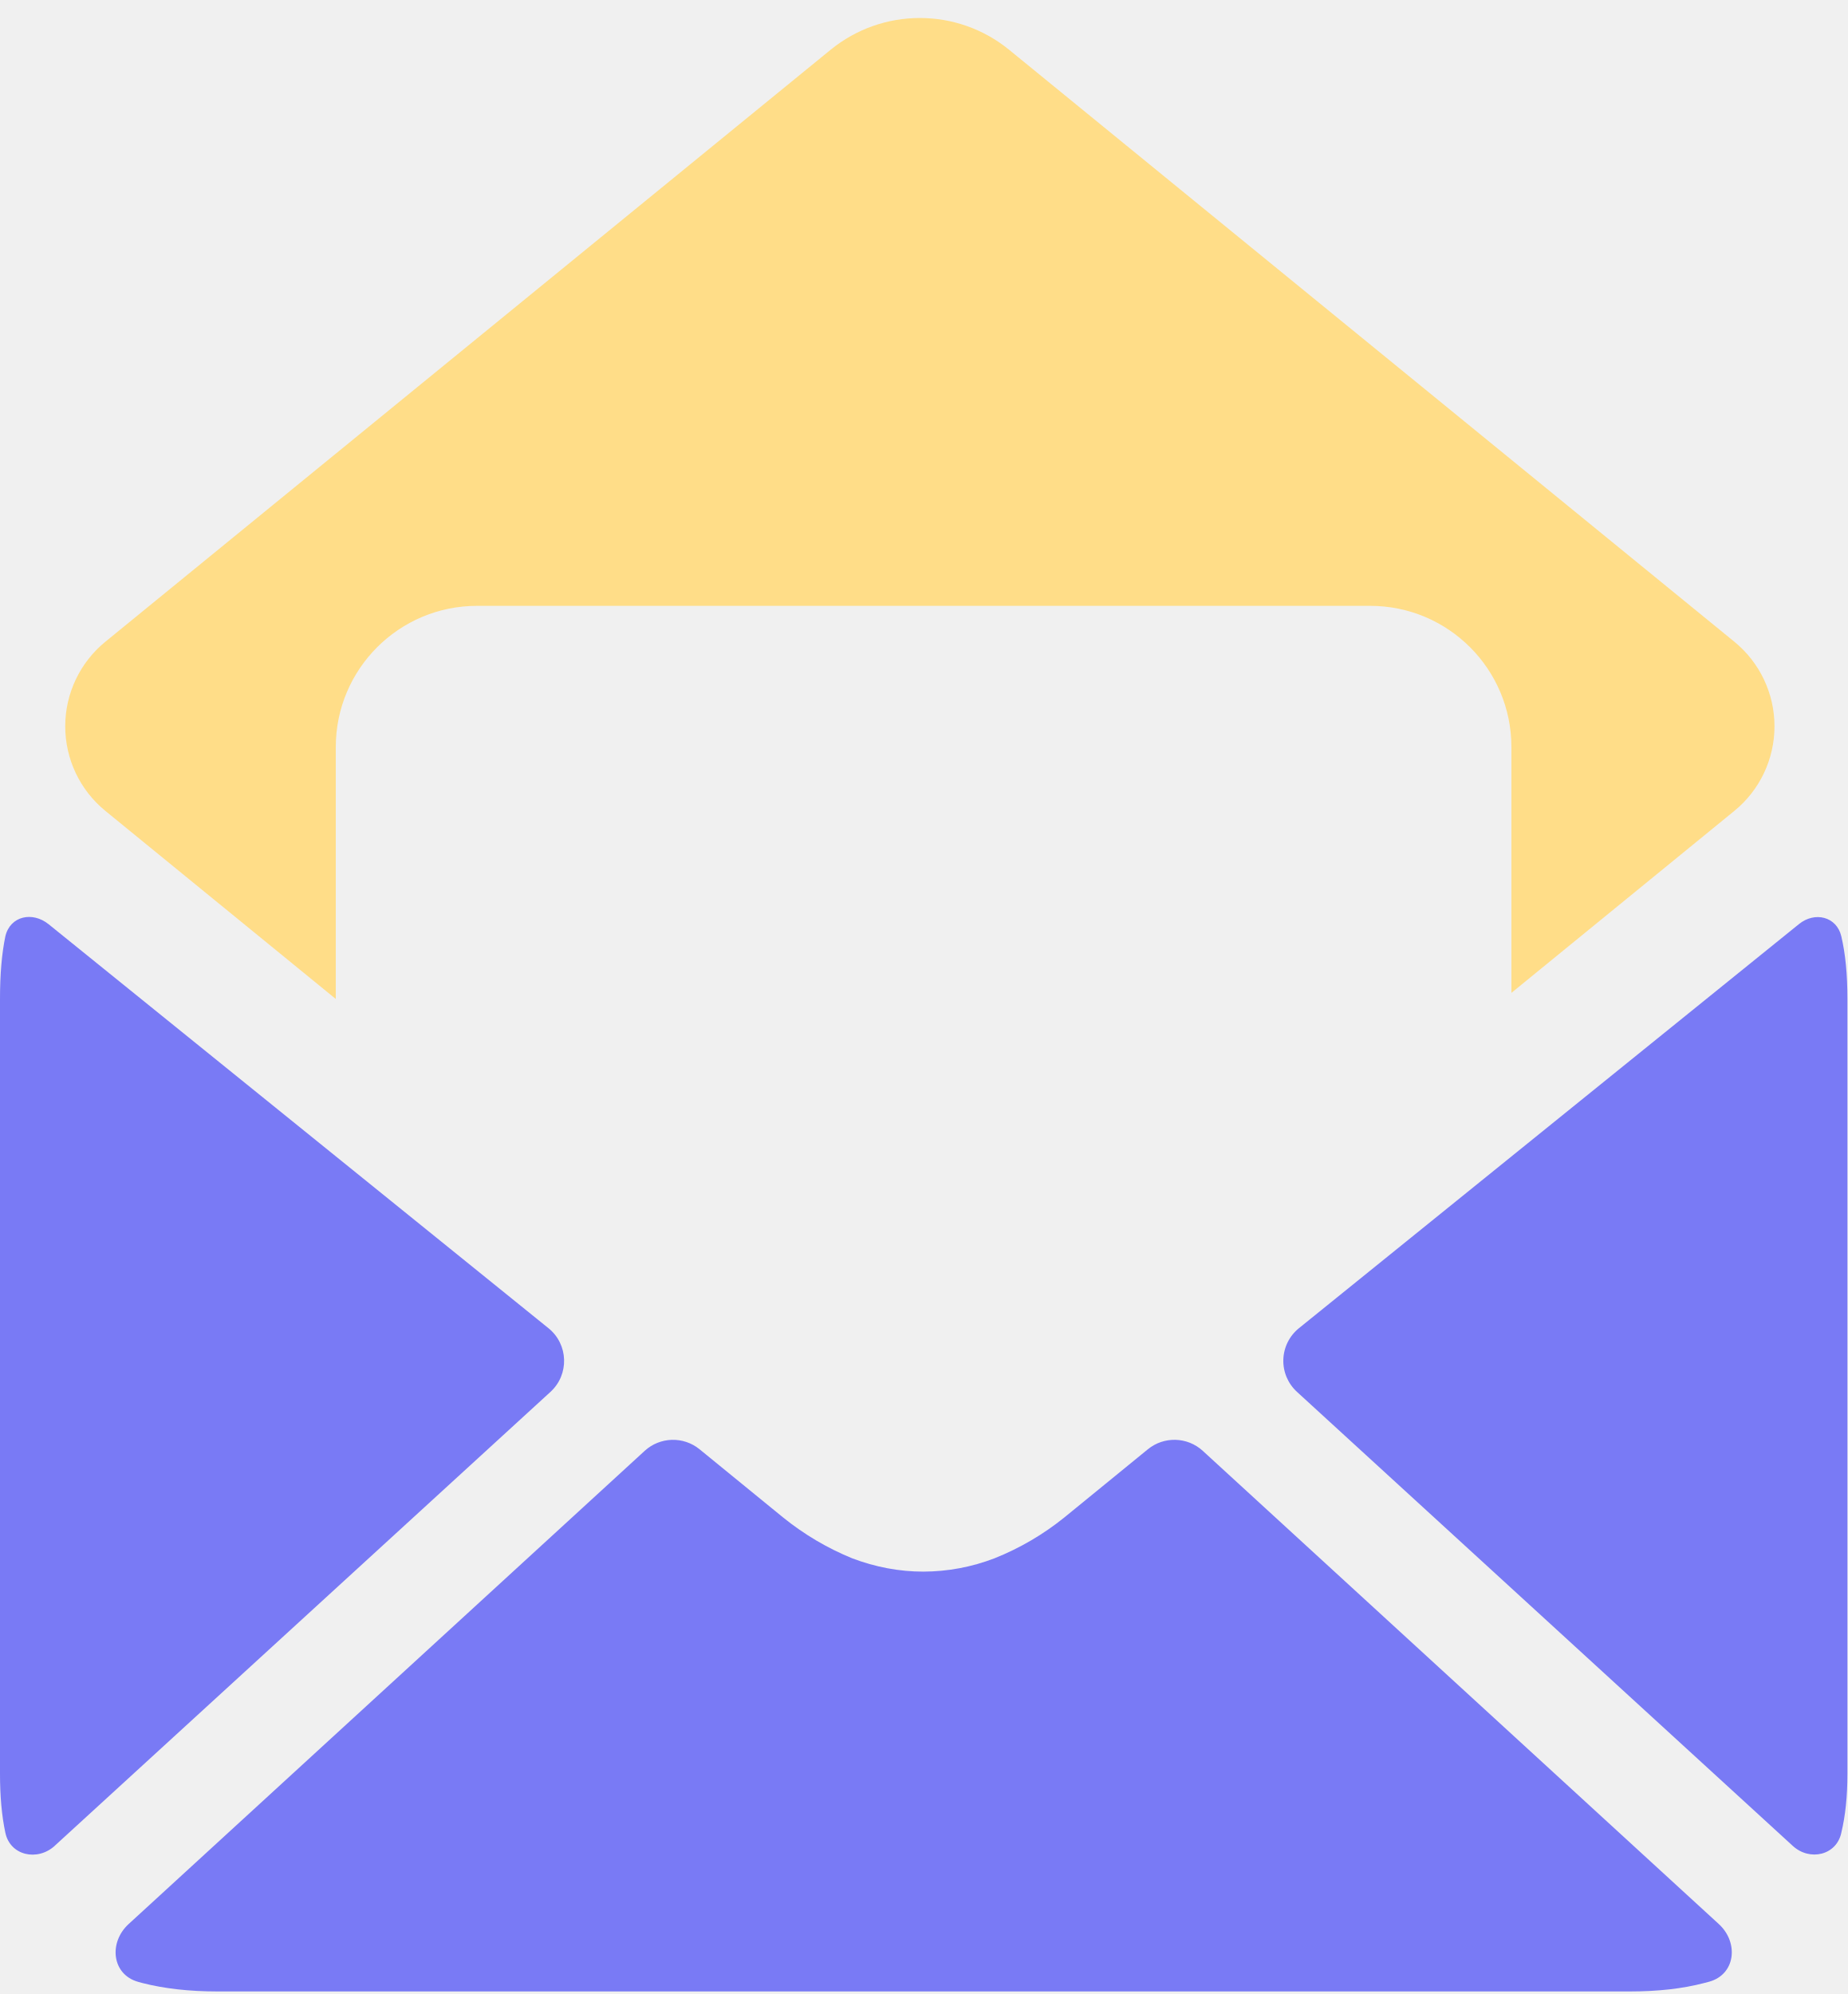
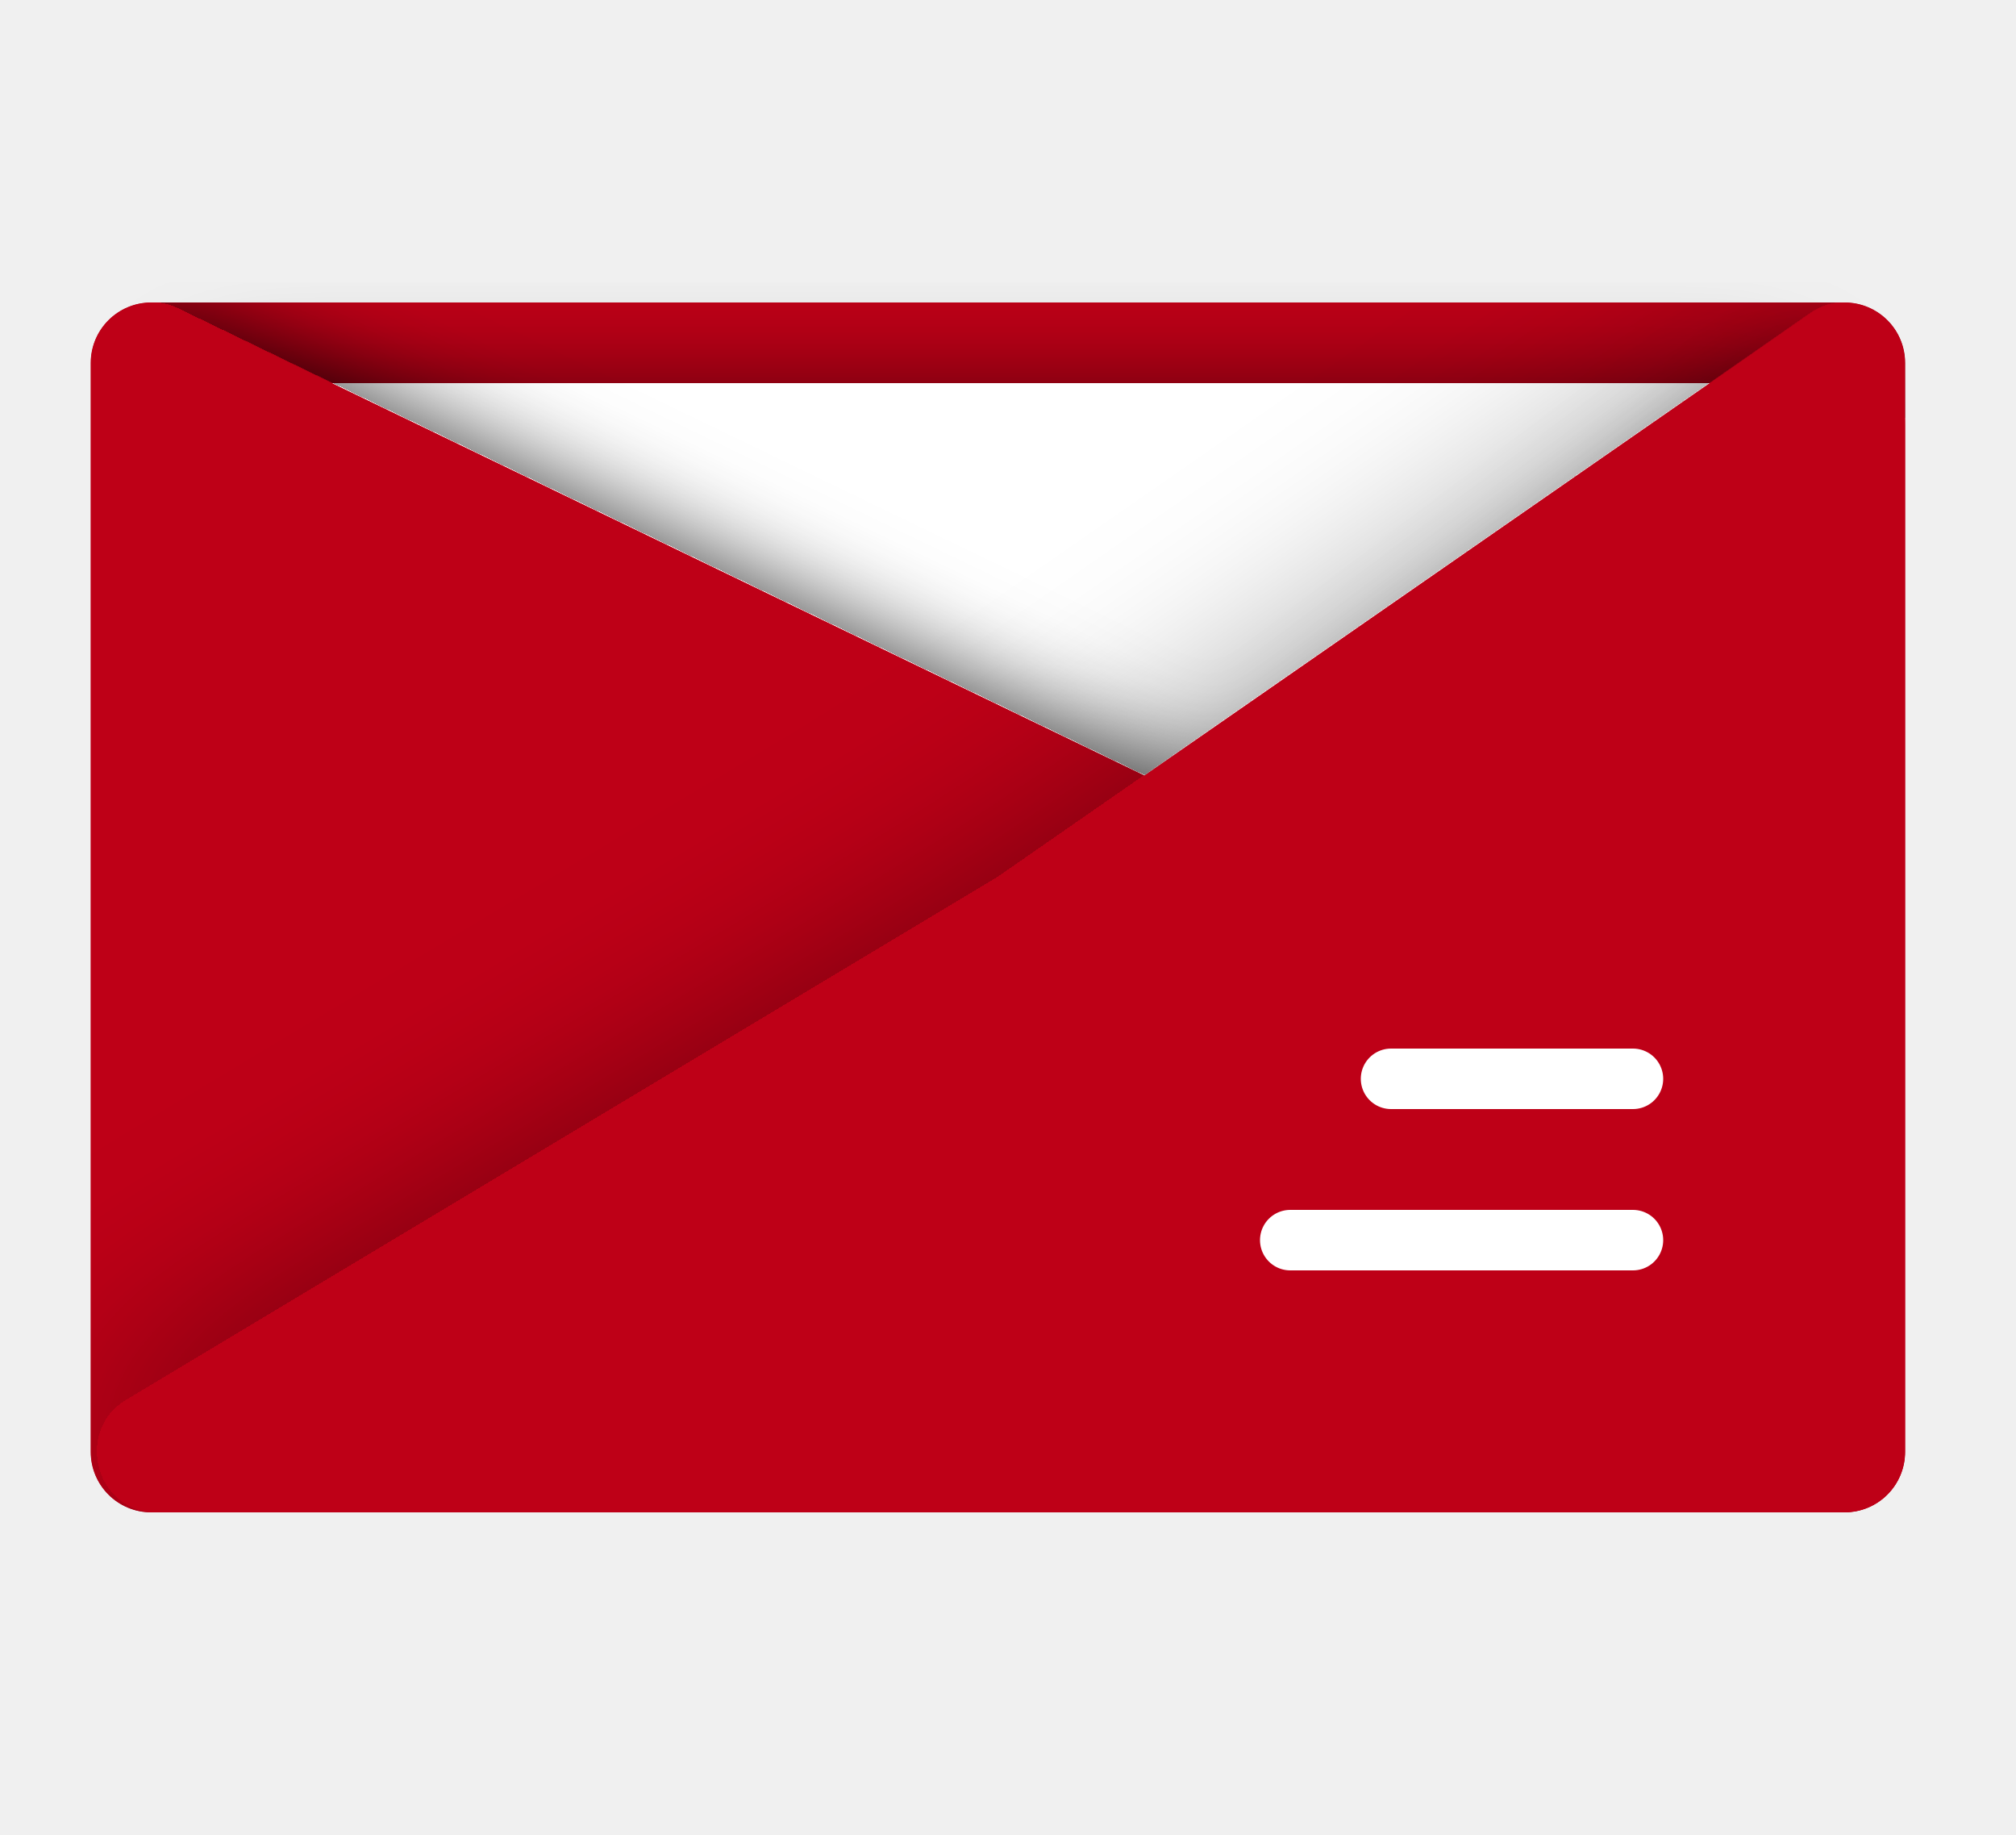
- <svg xmlns="http://www.w3.org/2000/svg" width="63" height="68" fill="none">
-   <path fill="#797af5" d="M1.87 62.944c-.59.54-1.521.34-1.687-.442C.06 61.927 0 61.257 0 60.491V34.06c0-.83.06-1.54.183-2.131.163-.692.923-.857 1.476-.41l17.047 13.777c.681.55.713 1.578.067 2.17L1.869 62.943Zm5.545 4.969c-.957 0-1.81-.096-2.559-.287a9.691 9.691 0 0 1-.144-.04c-.899-.251-1.014-1.34-.326-1.971l17.599-16.137a1.432 1.432 0 0 1 1.873-.054l2.852 2.328a9.413 9.413 0 0 0 2.35 1.389c.8.303 1.61.455 2.428.455a6.81 6.81 0 0 0 2.429-.455 9.248 9.248 0 0 0 2.376-1.389l2.852-2.328a1.432 1.432 0 0 1 1.873.053l17.599 16.138c.688.631.571 1.717-.329 1.966l-.168.044c-.73.192-1.575.288-2.532.288H7.415Zm55.379-5.41c-.163.767-1.075.977-1.654.447L44.23 47.465a1.432 1.432 0 0 1 .067-2.17l17.055-13.783c.538-.436 1.283-.257 1.442.417.14.59.209 1.3.209 2.13v26.432c0 .766-.07 1.437-.209 2.011Z" />
-   <path fill="#FFDD88" d="m11.451 34.067-7.858-6.414a3.723 3.723 0 0 1 0-5.768L28.324 1.699a4.817 4.817 0 0 1 6.092 0l24.731 20.186a3.723 3.723 0 0 1 0 5.768l-7.603 6.206v-8.381a4.817 4.817 0 0 0-4.817-4.817H16.268a4.817 4.817 0 0 0-4.817 4.817v8.59Z" />
+ <svg xmlns="http://www.w3.org/2000/svg" width="100" height="91" viewBox="0 0 93 91" fill="none">
+   <rect x="1" y="15" width="90" height="60" rx="3" fill="#BE0017" />
+   <g filter="url(#filter0_d_70_43)">
+     <rect x="6" y="19" width="80" height="35" rx="3" fill="white" />
+   </g>
+   <g clip-path="url(#clip0_70_43)">
+     <g filter="url(#filter1_d_70_43)">
+       <path d="M1 18C1 15.788 3.312 14.336 5.304 15.298L57.5 40.5L86.183 18.667C88.158 17.163 91 18.572 91 21.054V72C91 73.657 89.657 75 88 75H4C2.343 75 1 73.657 1 72V18Z" fill="#BE0017" />
+     </g>
+     <g filter="url(#filter2_d_70_43)">
+       <path d="M4.331 75C1.288 75 0.178 70.993 2.787 69.427L46 43.5L86.29 15.539C88.279 14.158 91 15.582 91 18.004V72C91 73.657 89.657 75 88 75H4.331Z" fill="#BE0017" />
+     </g>
+   </g>
+   <line x1="65.5" y1="53.5" x2="77.5" y2="53.5" stroke="white" stroke-width="3" stroke-linecap="round" />
+   <line x1="60.5" y1="61.5" x2="77.5" y2="61.5" stroke="white" stroke-width="3" stroke-linecap="round" />
+   <defs>
+     <filter id="filter0_d_70_43" x="1" y="14" width="90" height="45" filterUnits="userSpaceOnUse" color-interpolation-filters="sRGB">
+       <feFlood flood-opacity="0" result="BackgroundImageFix" />
+       <feColorMatrix in="SourceAlpha" type="matrix" values="0 0 0 0 0 0 0 0 0 0 0 0 0 0 0 0 0 0 127 0" result="hardAlpha" />
+       <feOffset />
+       <feGaussianBlur stdDeviation="2.5" />
+       <feComposite in2="hardAlpha" operator="out" />
+       <feColorMatrix type="matrix" values="0 0 0 0 0 0 0 0 0 0 0 0 0 0 0 0 0 0 0.5 0" />
+       <feBlend mode="normal" in2="BackgroundImageFix" result="effect1_dropShadow_70_43" />
+       <feBlend mode="normal" in="SourceGraphic" in2="effect1_dropShadow_70_43" result="shape" />
+     </filter>
+     <filter id="filter1_d_70_43" x="-4" y="9.996" width="100" height="70.004" filterUnits="userSpaceOnUse" color-interpolation-filters="sRGB">
+       <feFlood flood-opacity="0" result="BackgroundImageFix" />
+       <feColorMatrix in="SourceAlpha" type="matrix" values="0 0 0 0 0 0 0 0 0 0 0 0 0 0 0 0 0 0 127 0" result="hardAlpha" />
+       <feOffset />
+       <feGaussianBlur stdDeviation="2.5" />
+       <feComposite in2="hardAlpha" operator="out" />
+       <feColorMatrix type="matrix" values="0 0 0 0 0 0 0 0 0 0 0 0 0 0 0 0 0 0 0.8 0" />
+       <feBlend mode="normal" in2="BackgroundImageFix" result="effect1_dropShadow_70_43" />
+       <feBlend mode="normal" in="SourceGraphic" in2="effect1_dropShadow_70_43" result="shape" />
+     </filter>
+     <filter id="filter2_d_70_43" x="-8.674" y="4.999" width="109.674" height="80.001" filterUnits="userSpaceOnUse" color-interpolation-filters="sRGB">
+       <feFlood flood-opacity="0" result="BackgroundImageFix" />
+       <feColorMatrix in="SourceAlpha" type="matrix" values="0 0 0 0 0 0 0 0 0 0 0 0 0 0 0 0 0 0 127 0" result="hardAlpha" />
+       <feOffset />
+       <feGaussianBlur stdDeviation="5" />
+       <feComposite in2="hardAlpha" operator="out" />
+       <feColorMatrix type="matrix" values="0 0 0 0 0 0 0 0 0 0 0 0 0 0 0 0 0 0 0.4 0" />
+       <feBlend mode="normal" in2="BackgroundImageFix" result="effect1_dropShadow_70_43" />
+       <feBlend mode="normal" in="SourceGraphic" in2="effect1_dropShadow_70_43" result="shape" />
+     </filter>
+     <clipPath id="clip0_70_43">
+       <rect x="1" y="15" width="90" height="60" rx="3" fill="white" />
+     </clipPath>
+   </defs>
</svg>
